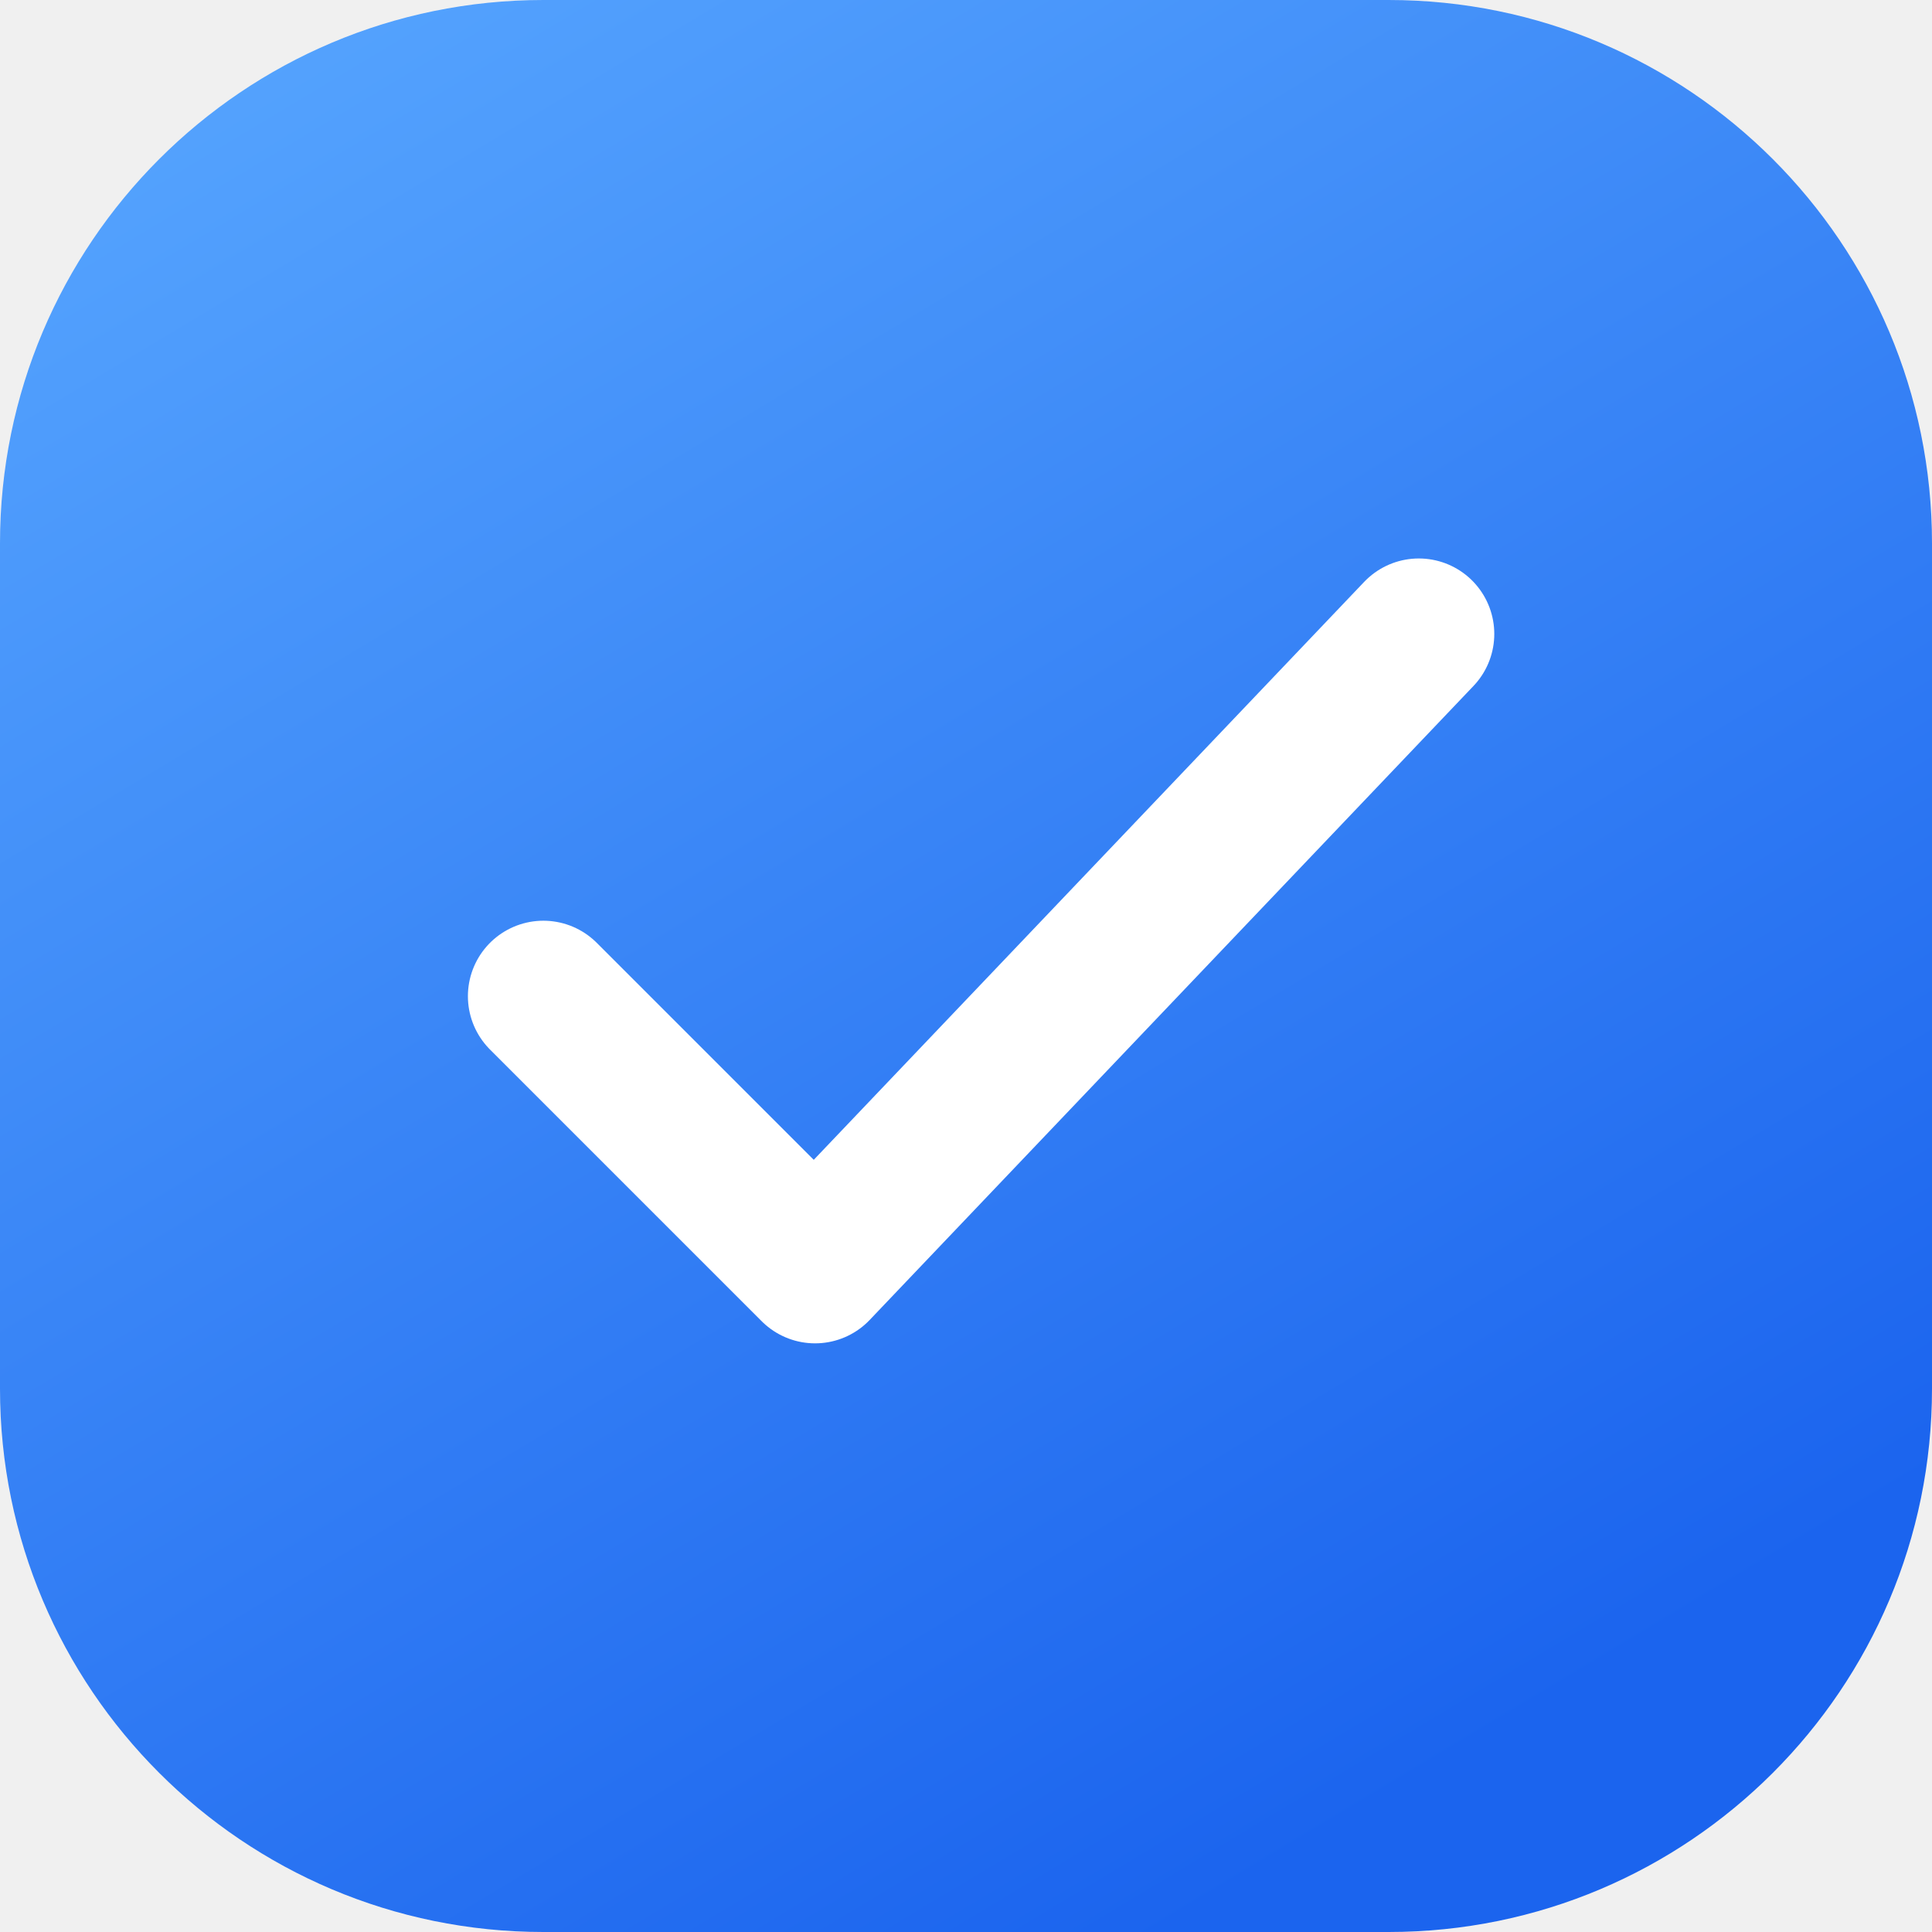
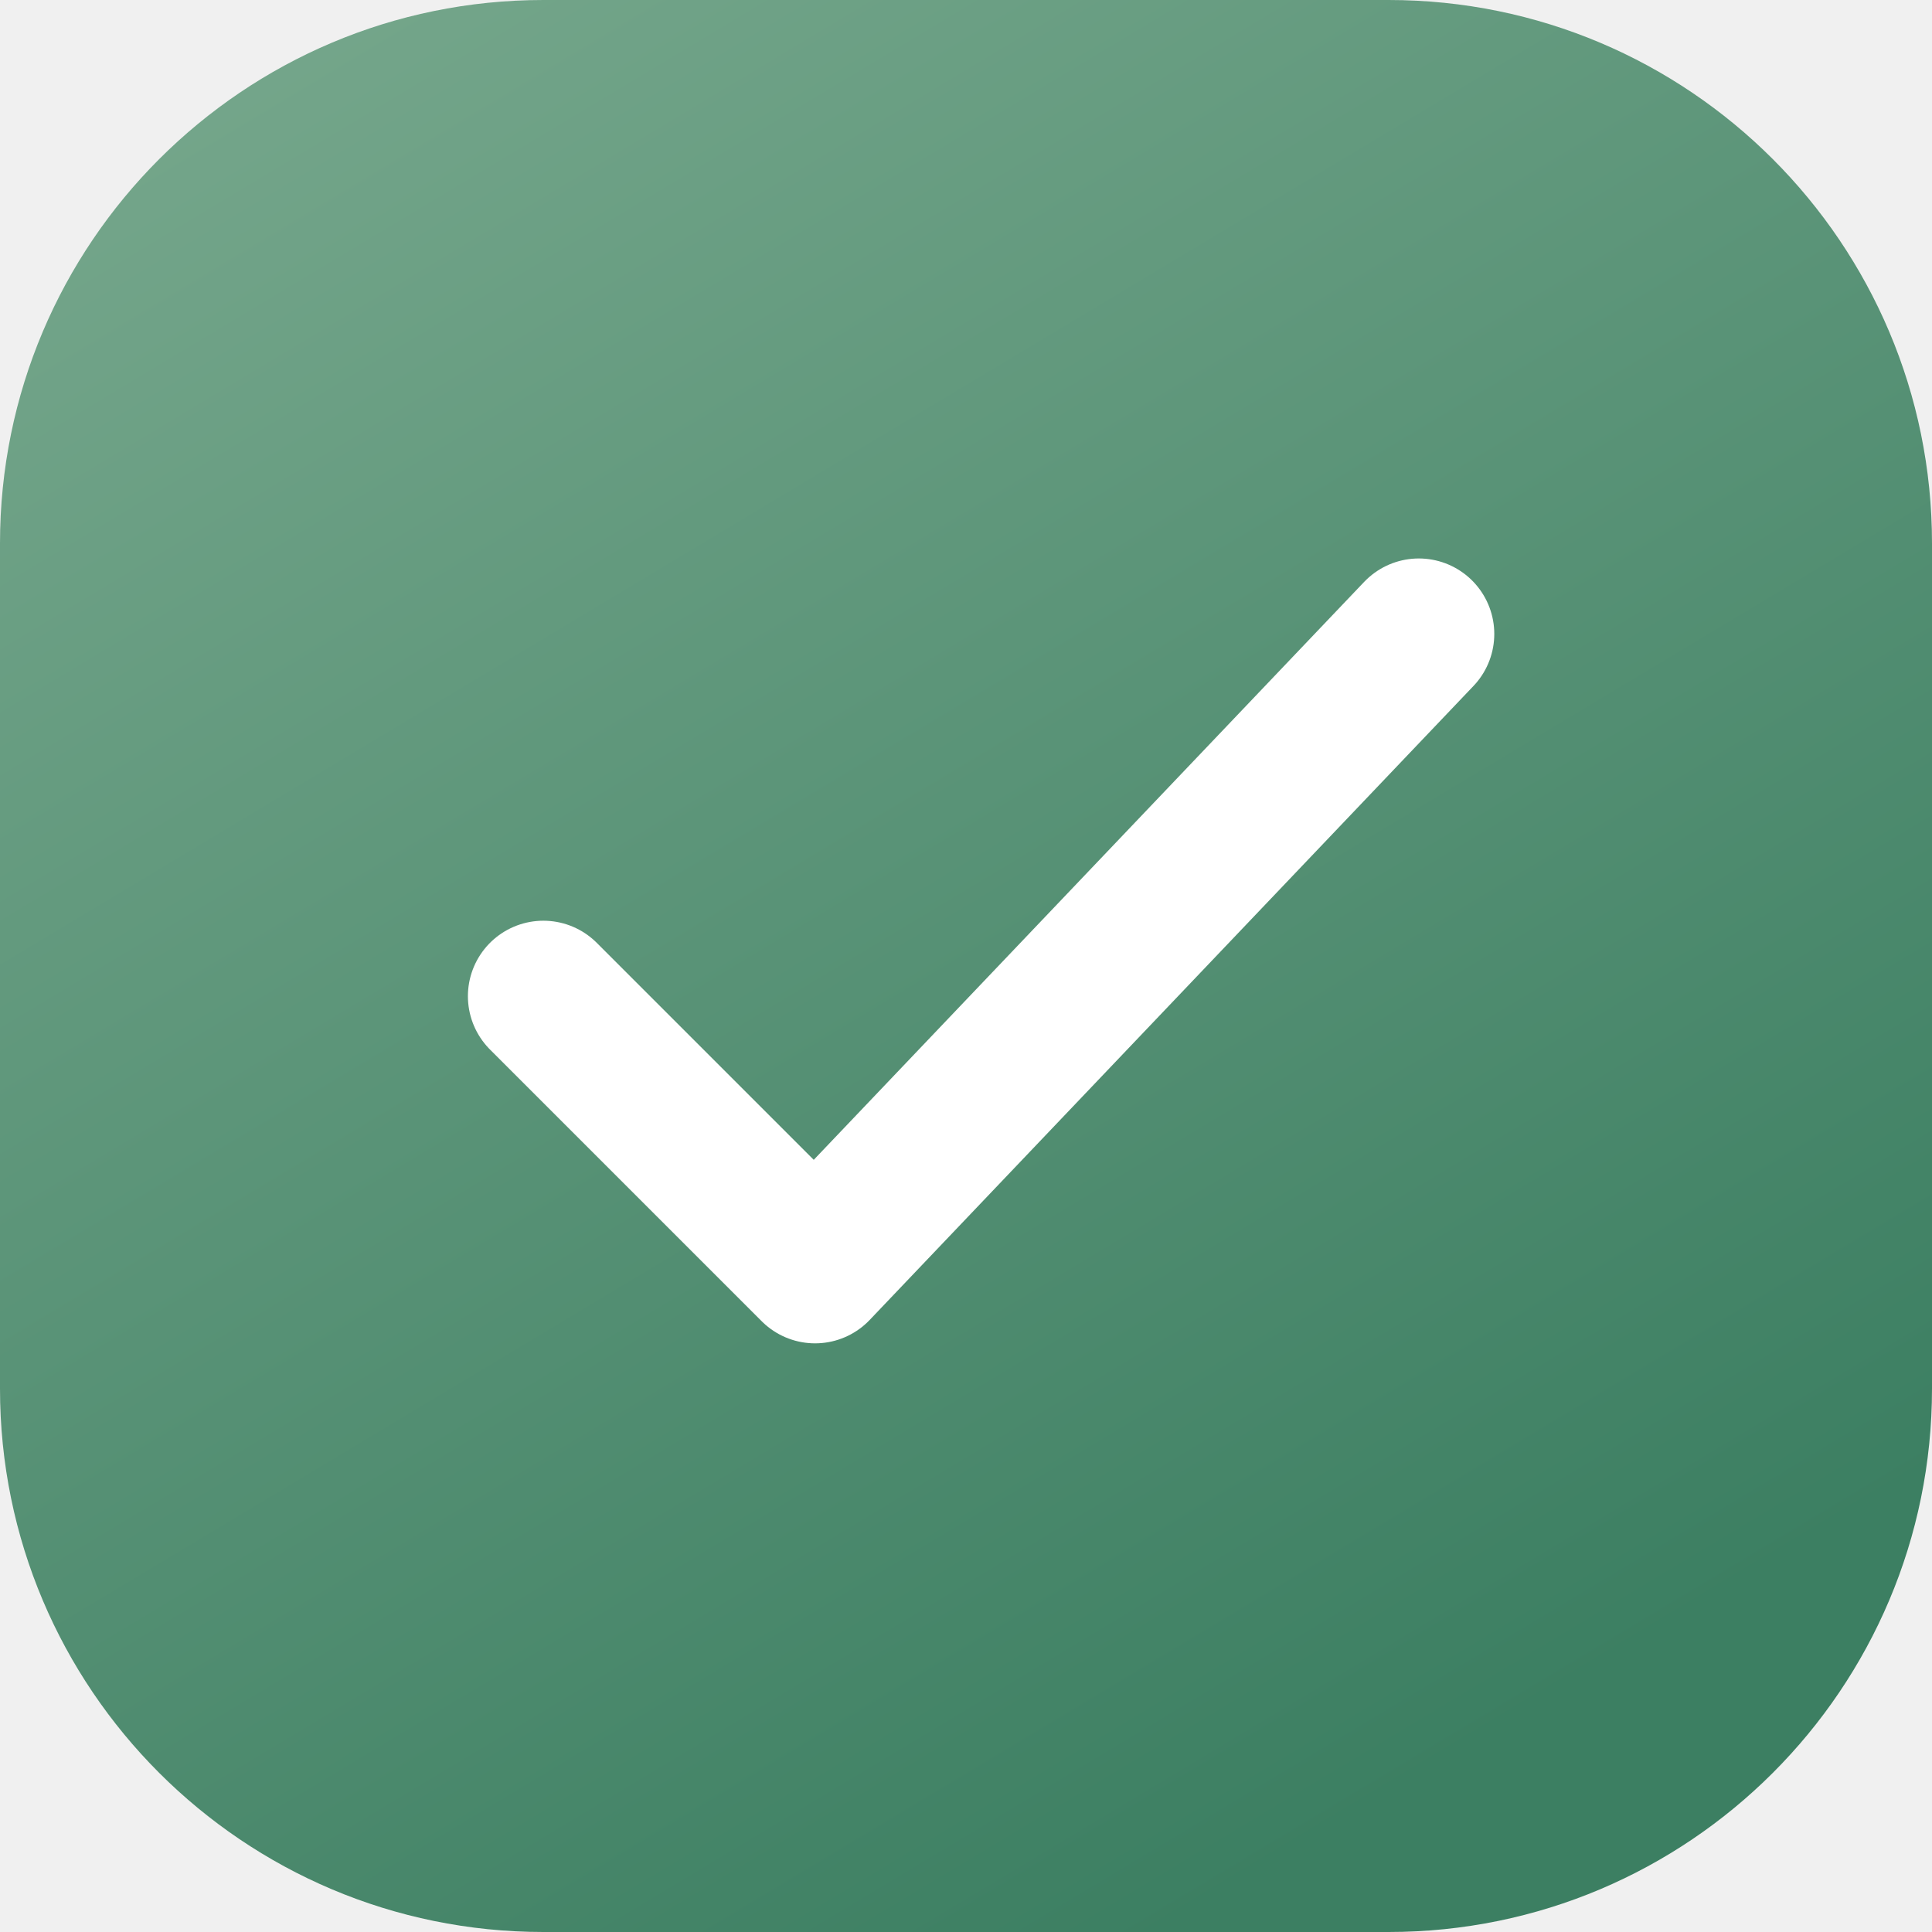
<svg xmlns="http://www.w3.org/2000/svg" viewBox="0 0 64 64">
  <defs>
    <linearGradient id="glass" x2=".6" y2="1">
-       <stop stop-color="#59a8ff" />
-       <stop offset="1" stop-color="#1b64ee" />
+       <stop stop-color="#79a98e" />
+       <stop offset="1" stop-color="#3c7f62" />
    </linearGradient>
  </defs>
  <rect width="64" height="64" rx="18" fill="url(#glass)" />
  <path d="m18 33 9 9 20-21" fill="none" stroke="#fff" stroke-width="5" stroke-linecap="round" stroke-linejoin="round" />
</svg>
